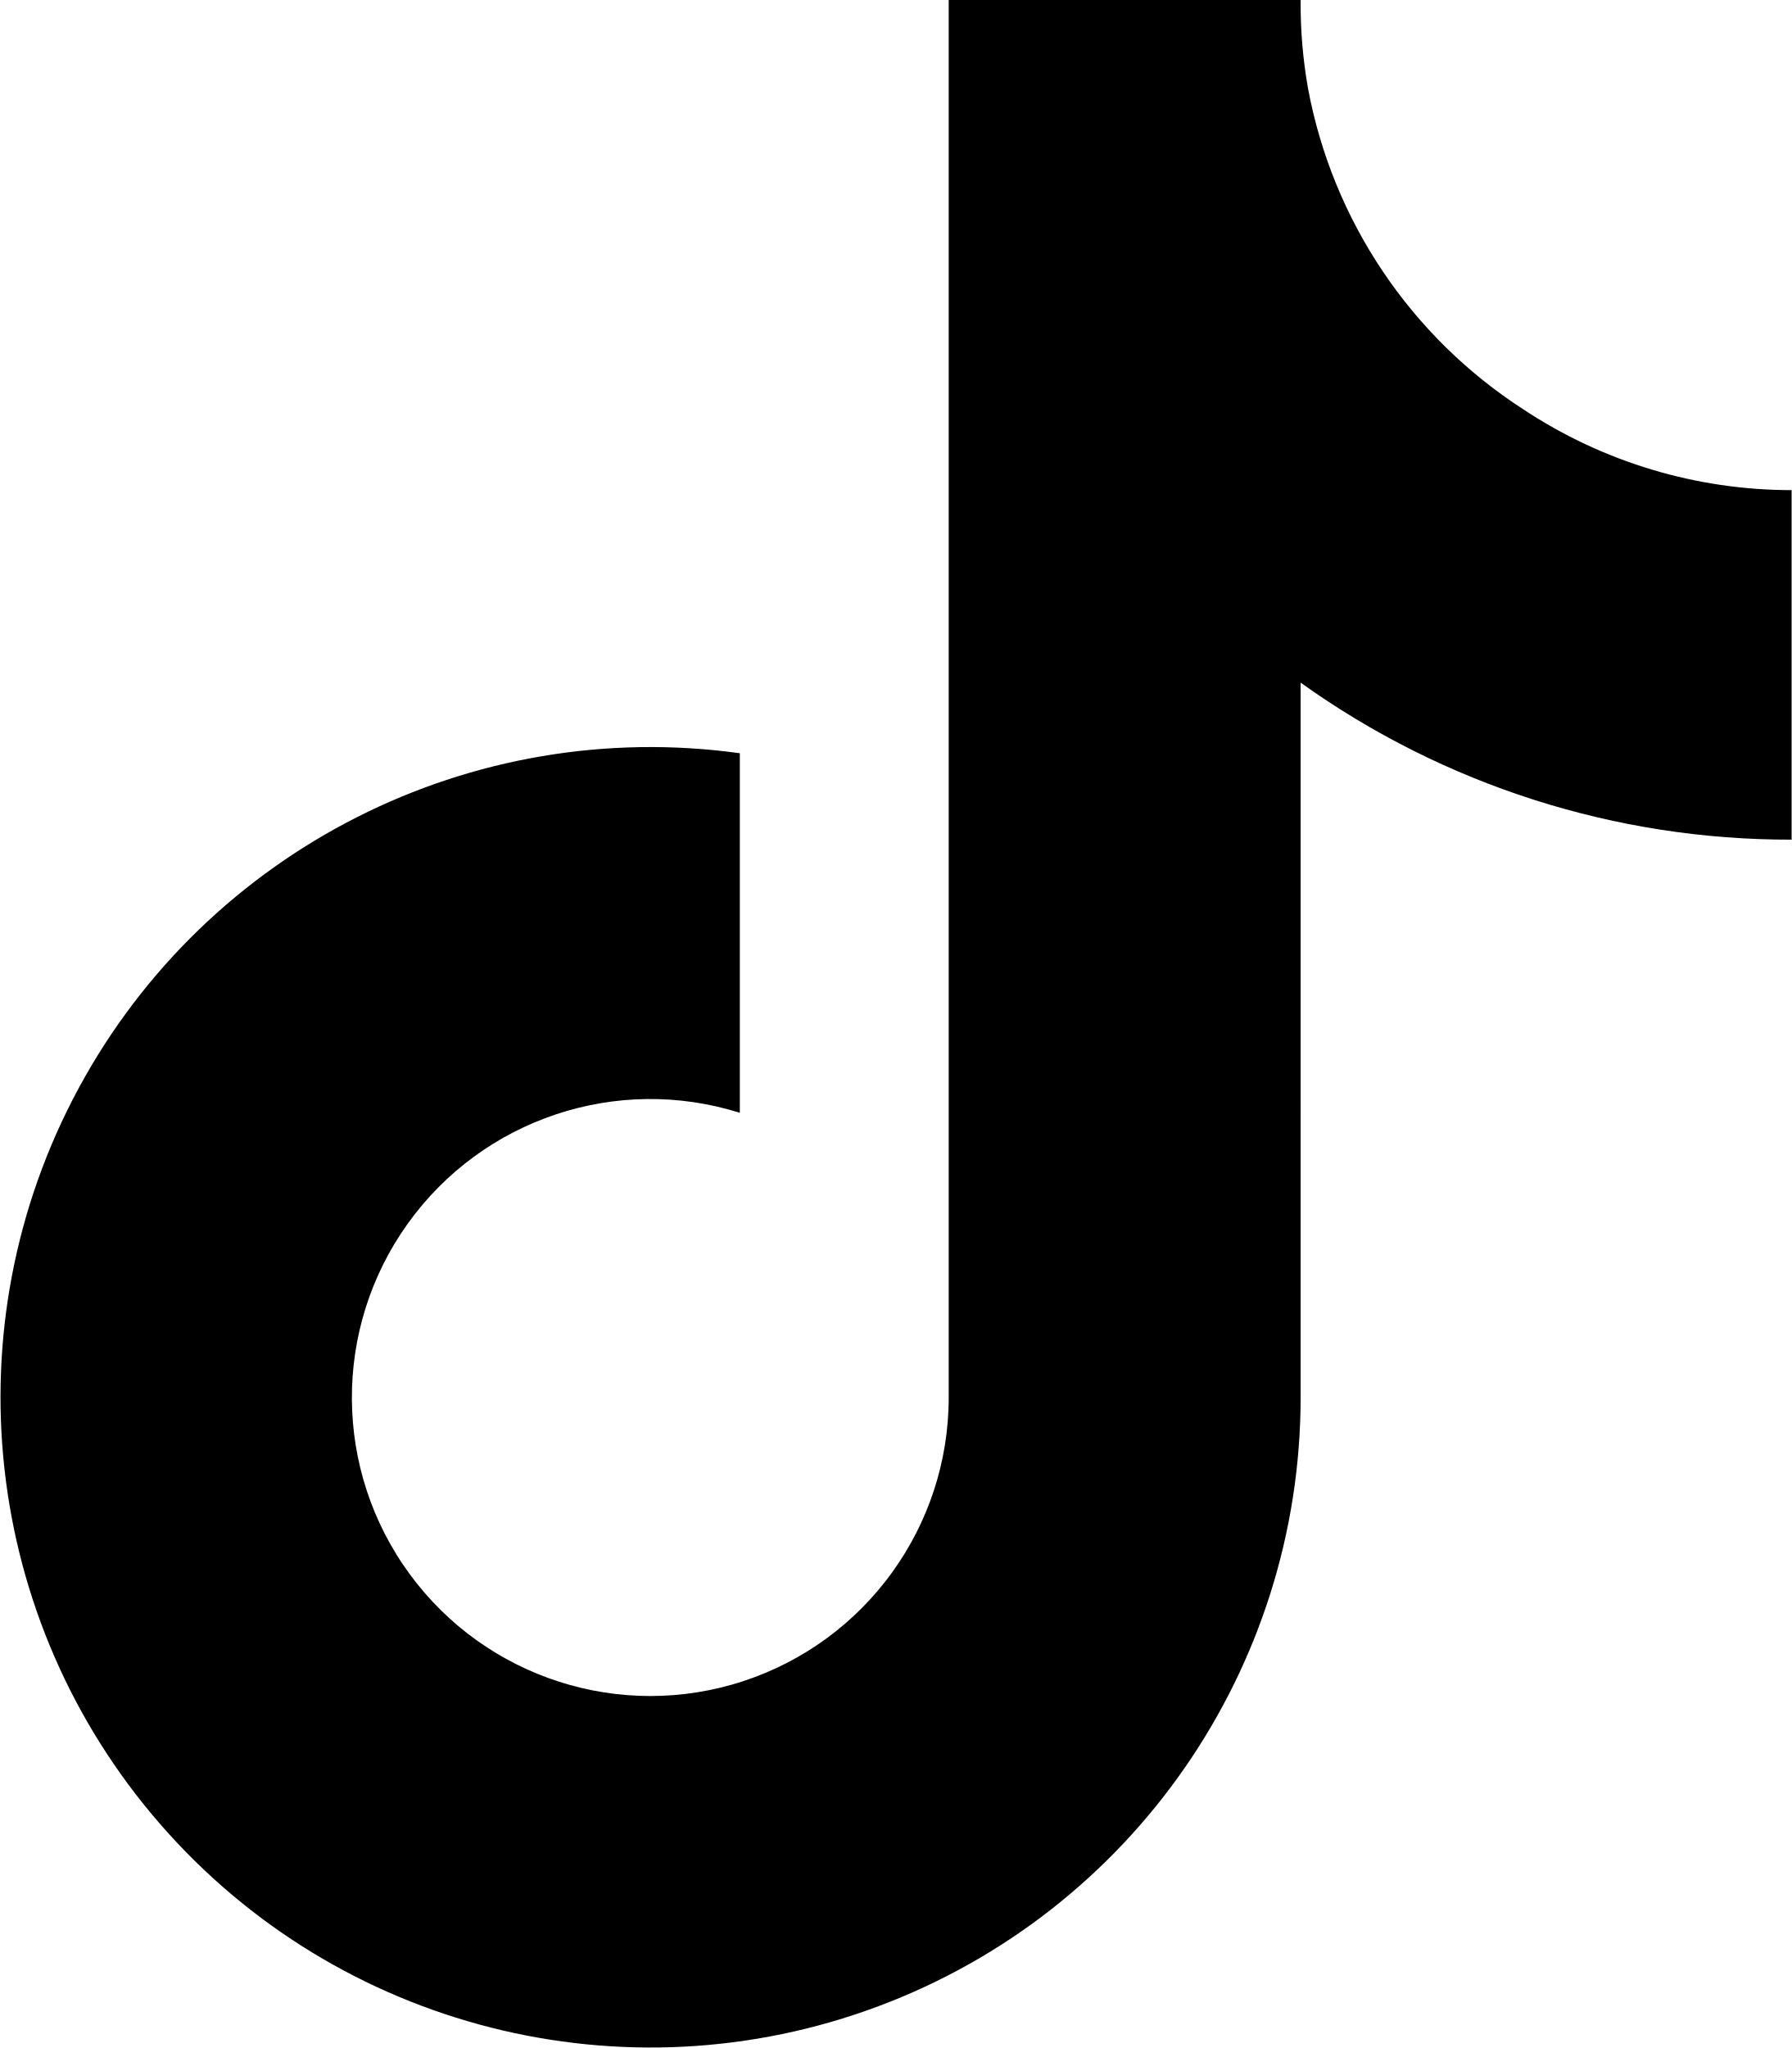
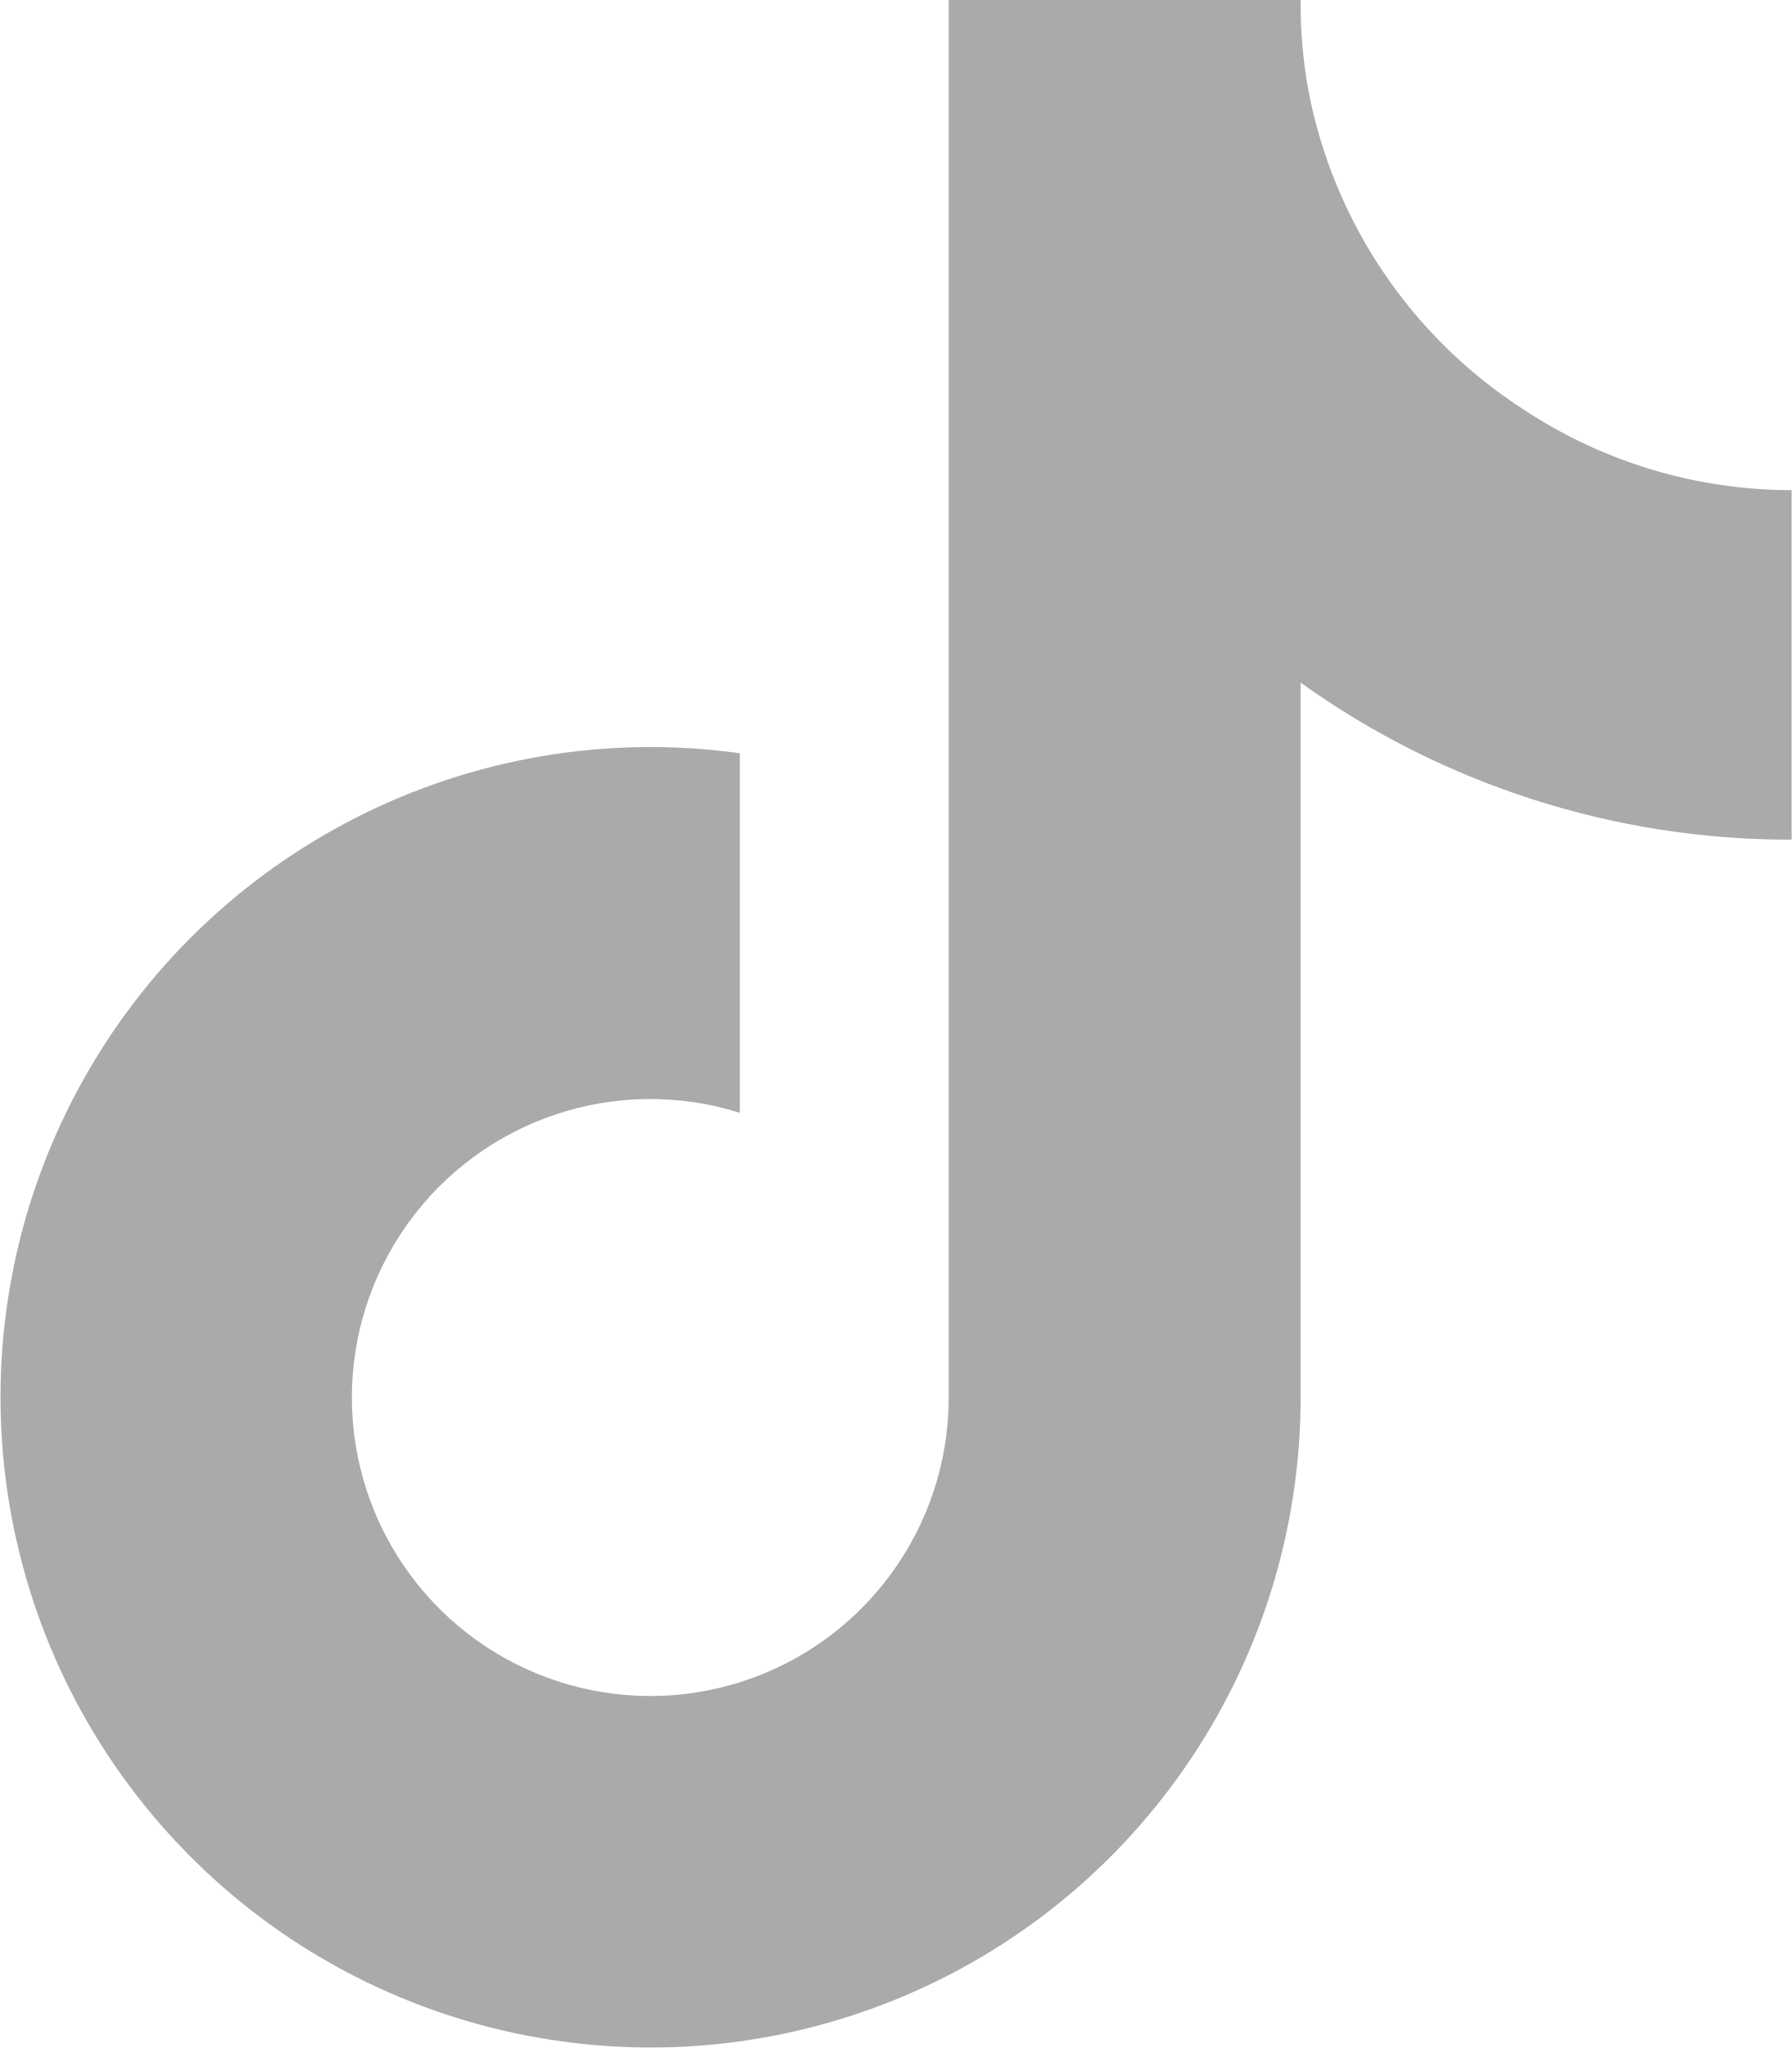
<svg xmlns="http://www.w3.org/2000/svg" viewBox="0 0 448 512">
-   <path d="M448,209.91a210.06,210.06,0,0,1-122.77-39.25V349.38A162.55,162.55,0,1,1,185,188.31V278.2a74.62,74.62,0,1,0,52.23,71.18V0l88,0a121.18,121.18,0,0,0,1.86,22.17h0A122.18,122.18,0,0,0,381,102.39a121.43,121.43,0,0,0,67,20.14Z" />
+   <path d="M448,209.91a210.06,210.06,0,0,1-122.77-39.25V349.38A162.55,162.55,0,1,1,185,188.31V278.2a74.62,74.62,0,1,0,52.23,71.18V0l88,0a121.18,121.18,0,0,0,1.86,22.17h0A122.18,122.18,0,0,0,381,102.39a121.43,121.43,0,0,0,67,20.14Z" fill="#aaa" />
</svg>
